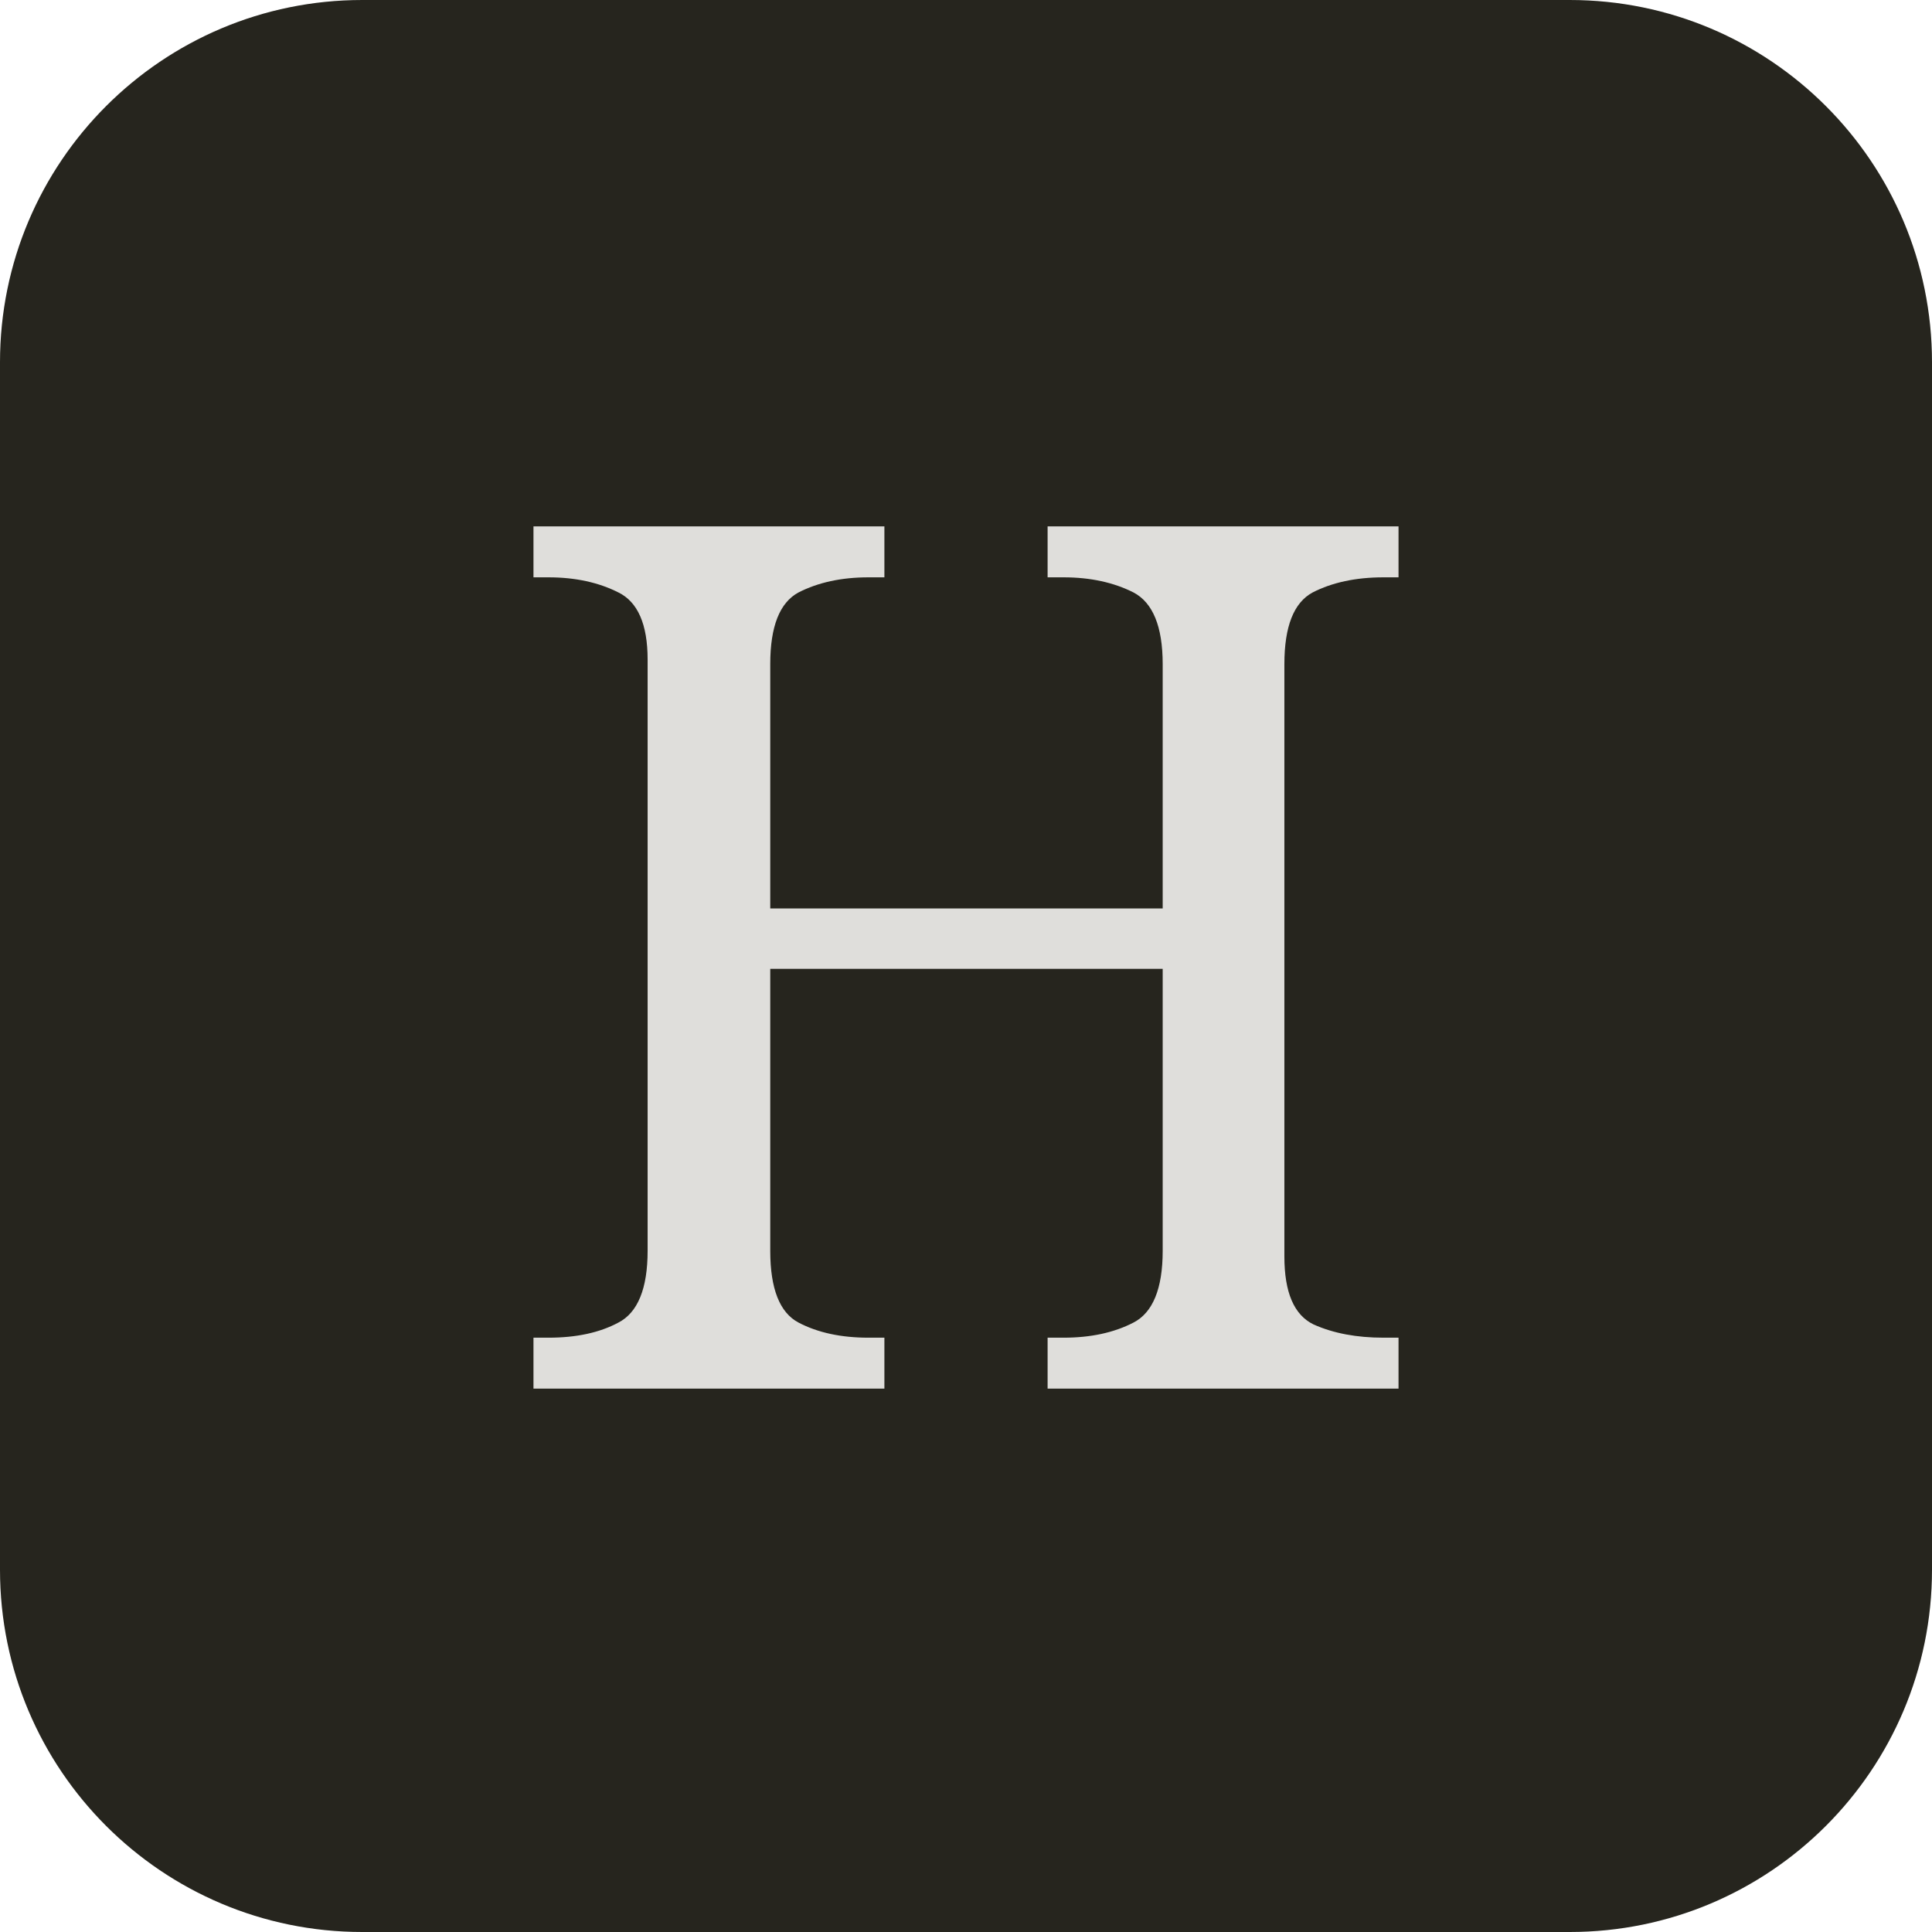
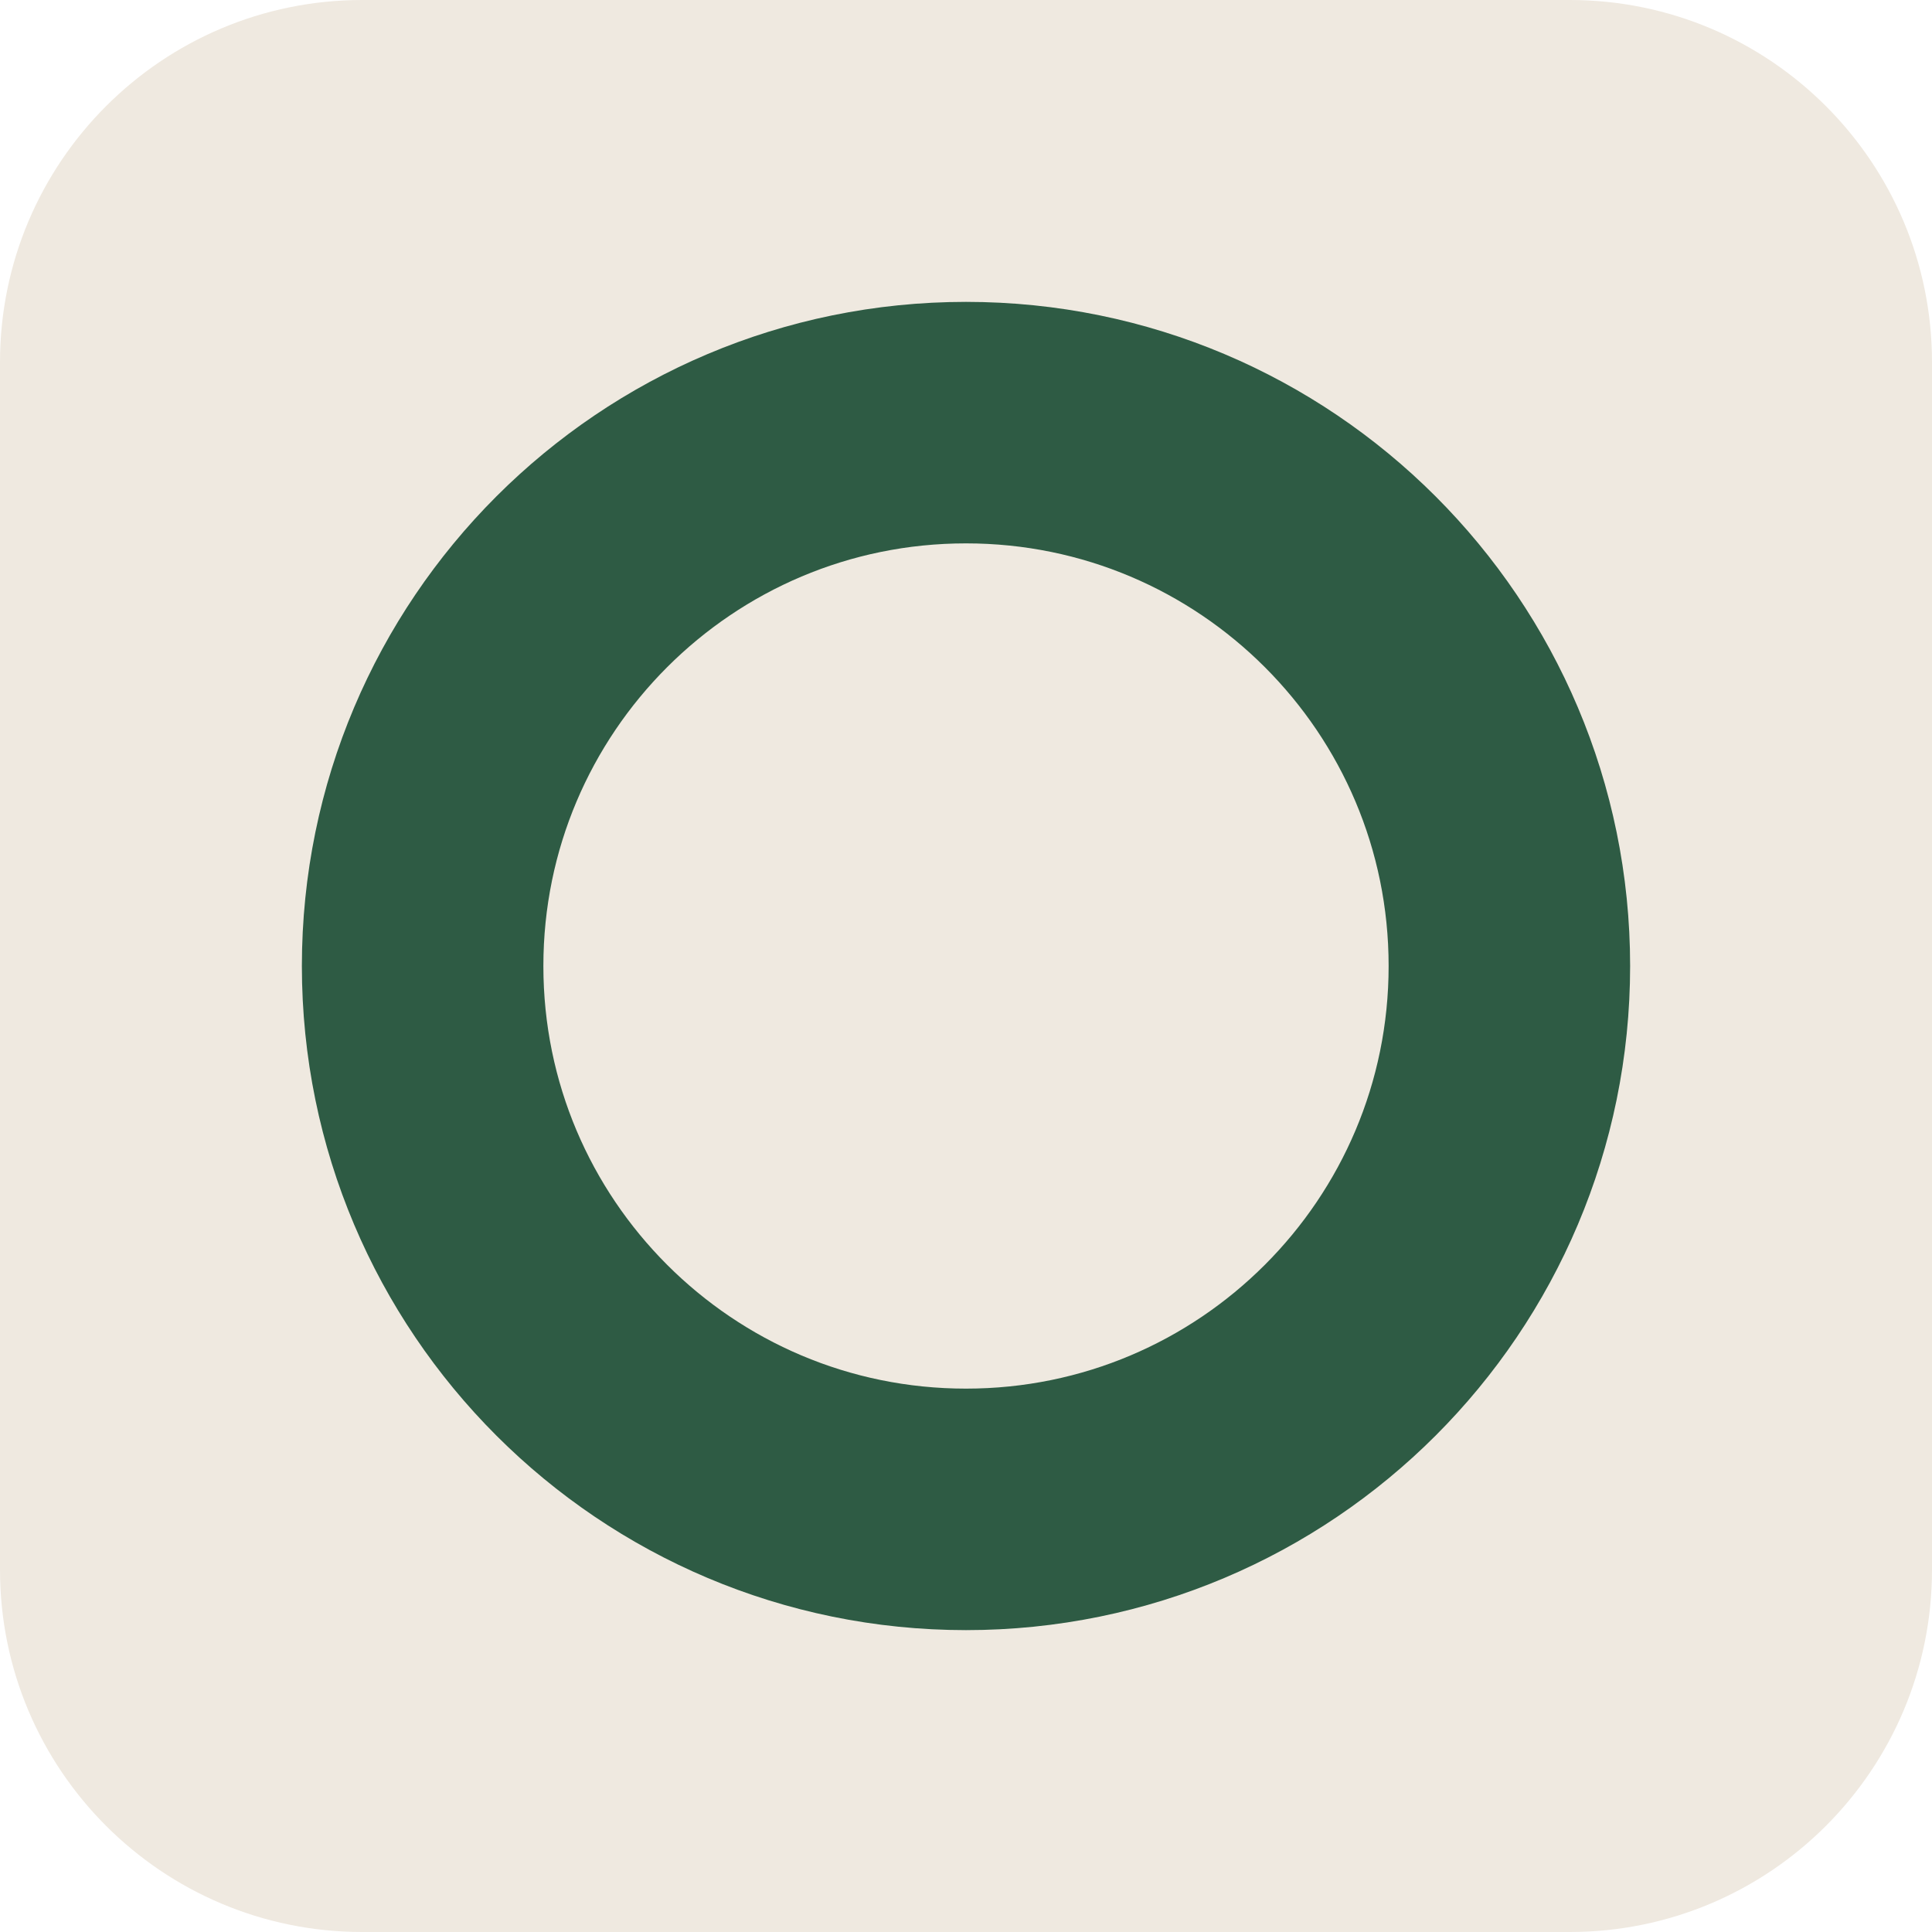
<svg xmlns="http://www.w3.org/2000/svg" viewBox="0 0 32 32">
-   <rect width="32" height="32" rx="6" fill="#26251e" />
-   <text x="16" y="23" text-anchor="middle" font-family="Georgia, serif" font-size="20" fill="#dfdedb">H</text>
+   <rect width="32" height="32" rx="6" fill="#efe9e0" />
+   <circle cx="16" cy="16" r="9" fill="none" stroke="#2e5b44" stroke-width="4" />
</svg>
